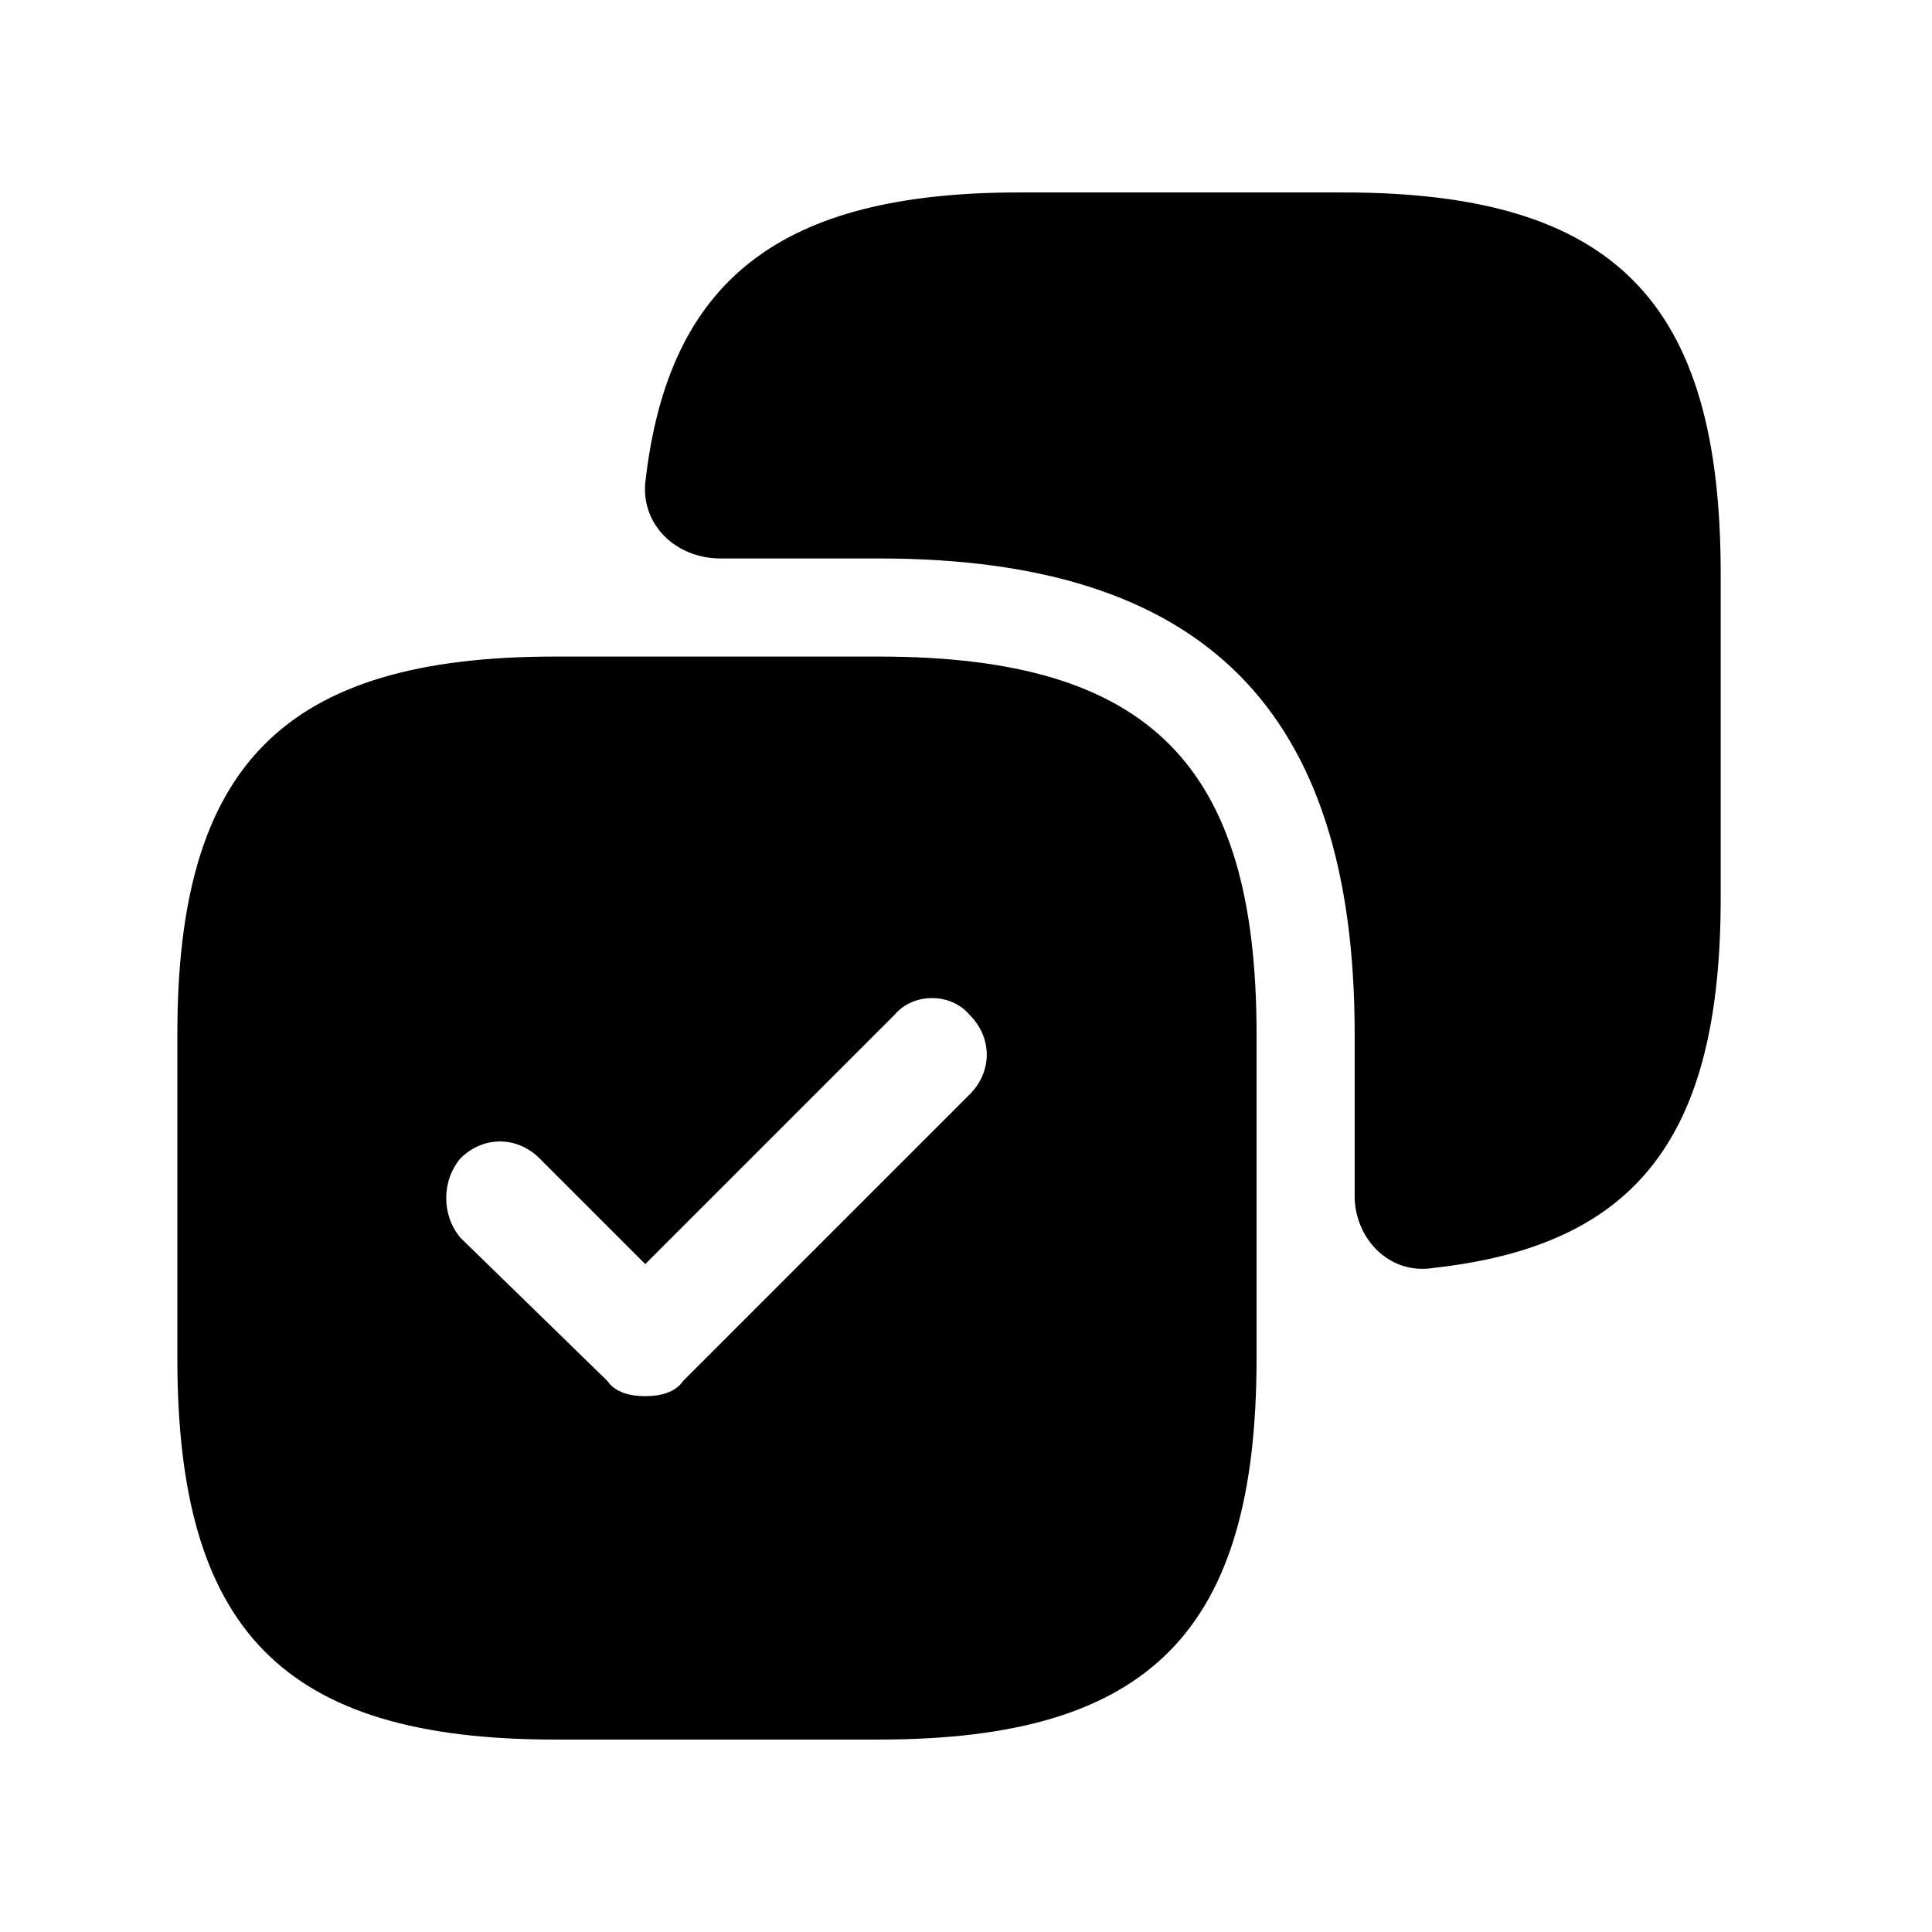
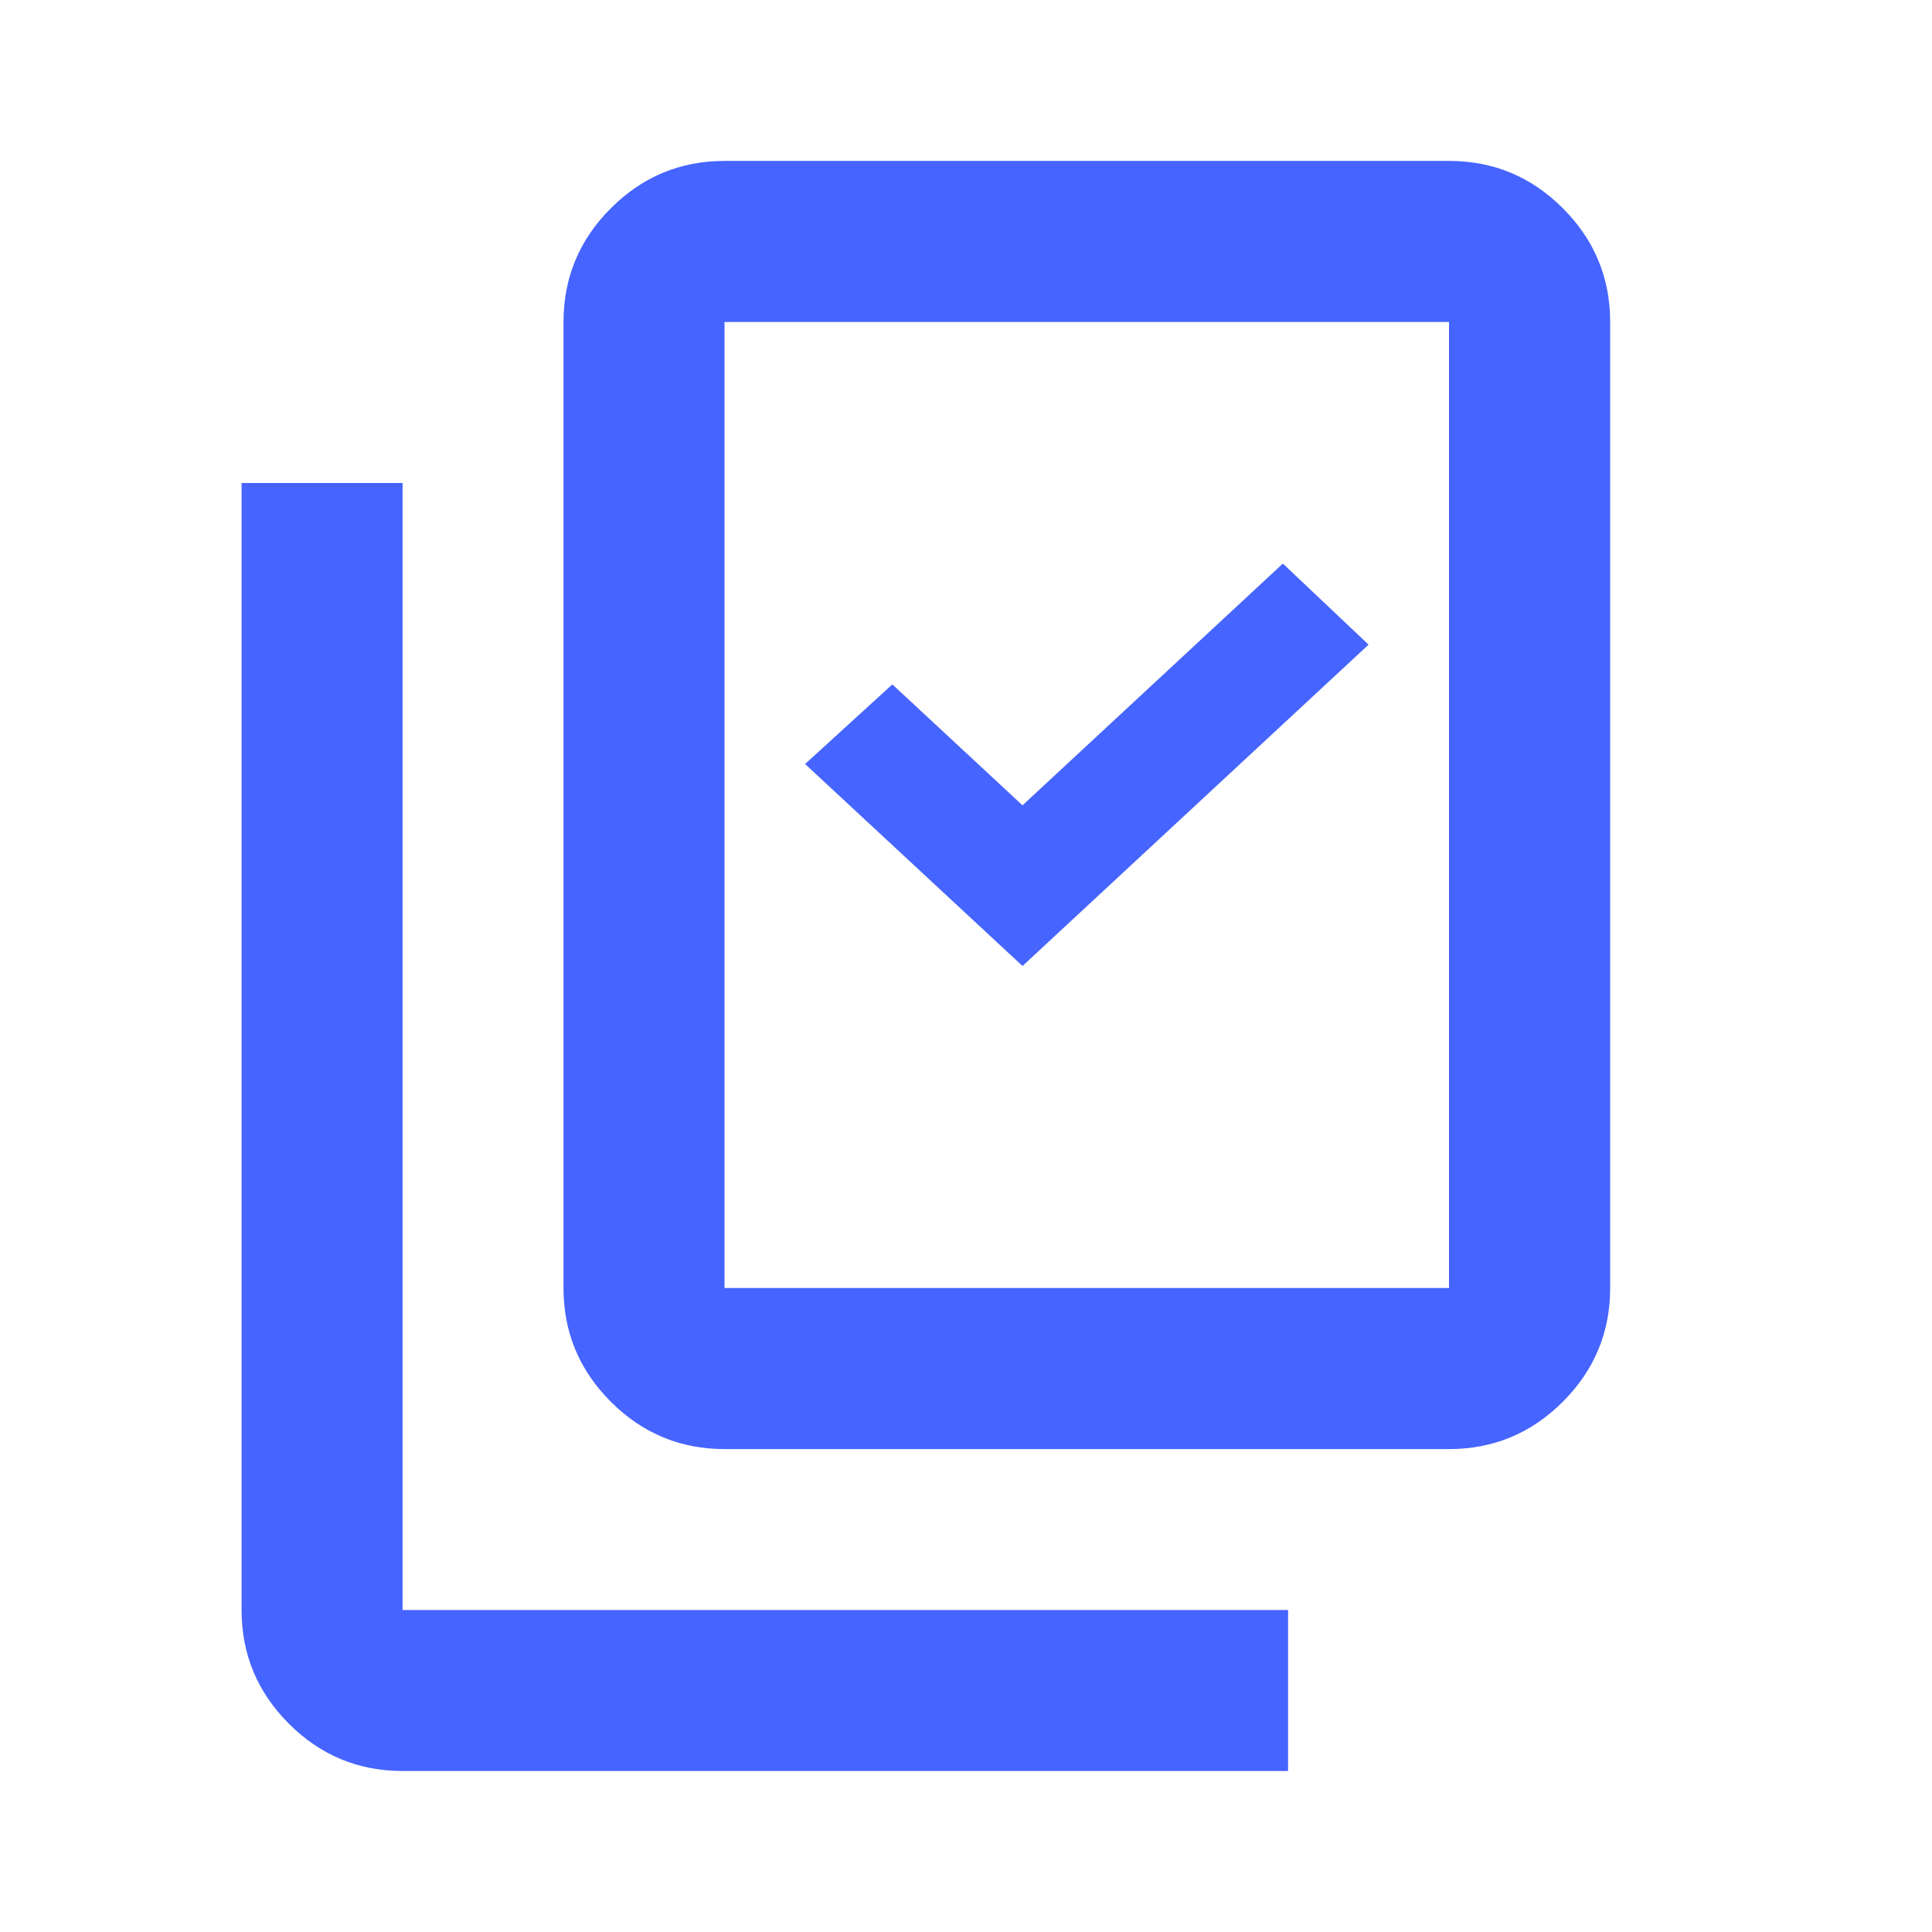
- <svg xmlns="http://www.w3.org/2000/svg" viewBox="0 0 512 512">
-   <path d="m356 51l-86 0c-63 0-93 23-99 77-1 11 8 20 20 20l42 0c86 0 126 40 126 126l0 43c0 11 9 21 21 19 54-6 76-35 76-98l0-86c0-72-28-101-100-101z m-123 123l-86 0c-72 0-100 29-100 100l0 86c0 72 28 101 100 101l86 0c72 0 100-29 100-101l0-86c0-71-28-100-100-100z m24 116l-76 76c-2 3-6 4-10 4-4 0-8-1-10-4l-39-38c-5-6-5-15 0-21 6-6 15-6 21 0l28 28 66-66c5-6 15-6 20 0 6 6 6 15 0 21z" />
+ <svg xmlns="http://www.w3.org/2000/svg" viewBox="0 0 24 24">
+   <path fill="#4664ff" clip-rule="evenodd" d="m7.588 17.413c.392.392.863.588 1.413.588h9c.55 0 1.021-.196 1.413-.588s.588-.863.588-1.413v-12c0-.55-.196-1.021-.588-1.413s-.863-.588-1.413-.588h-9c-.55 0-1.021.196-1.413.588s-.588.863-.588 1.413v12c0 .55.196 1.021.588 1.413zm10.412-1.413h-9v-12h9zm-14.412 5.412c.392.392.863.588 1.413.588h11v-2h-11v-14h-2v14c0 .55.196 1.021.588 1.413zm9.114-9.412-2.701-2.509 1.084-.989 1.617 1.502 3.234-3.003 1.065 1.007z" fill-rule="evenodd" />
</svg>
